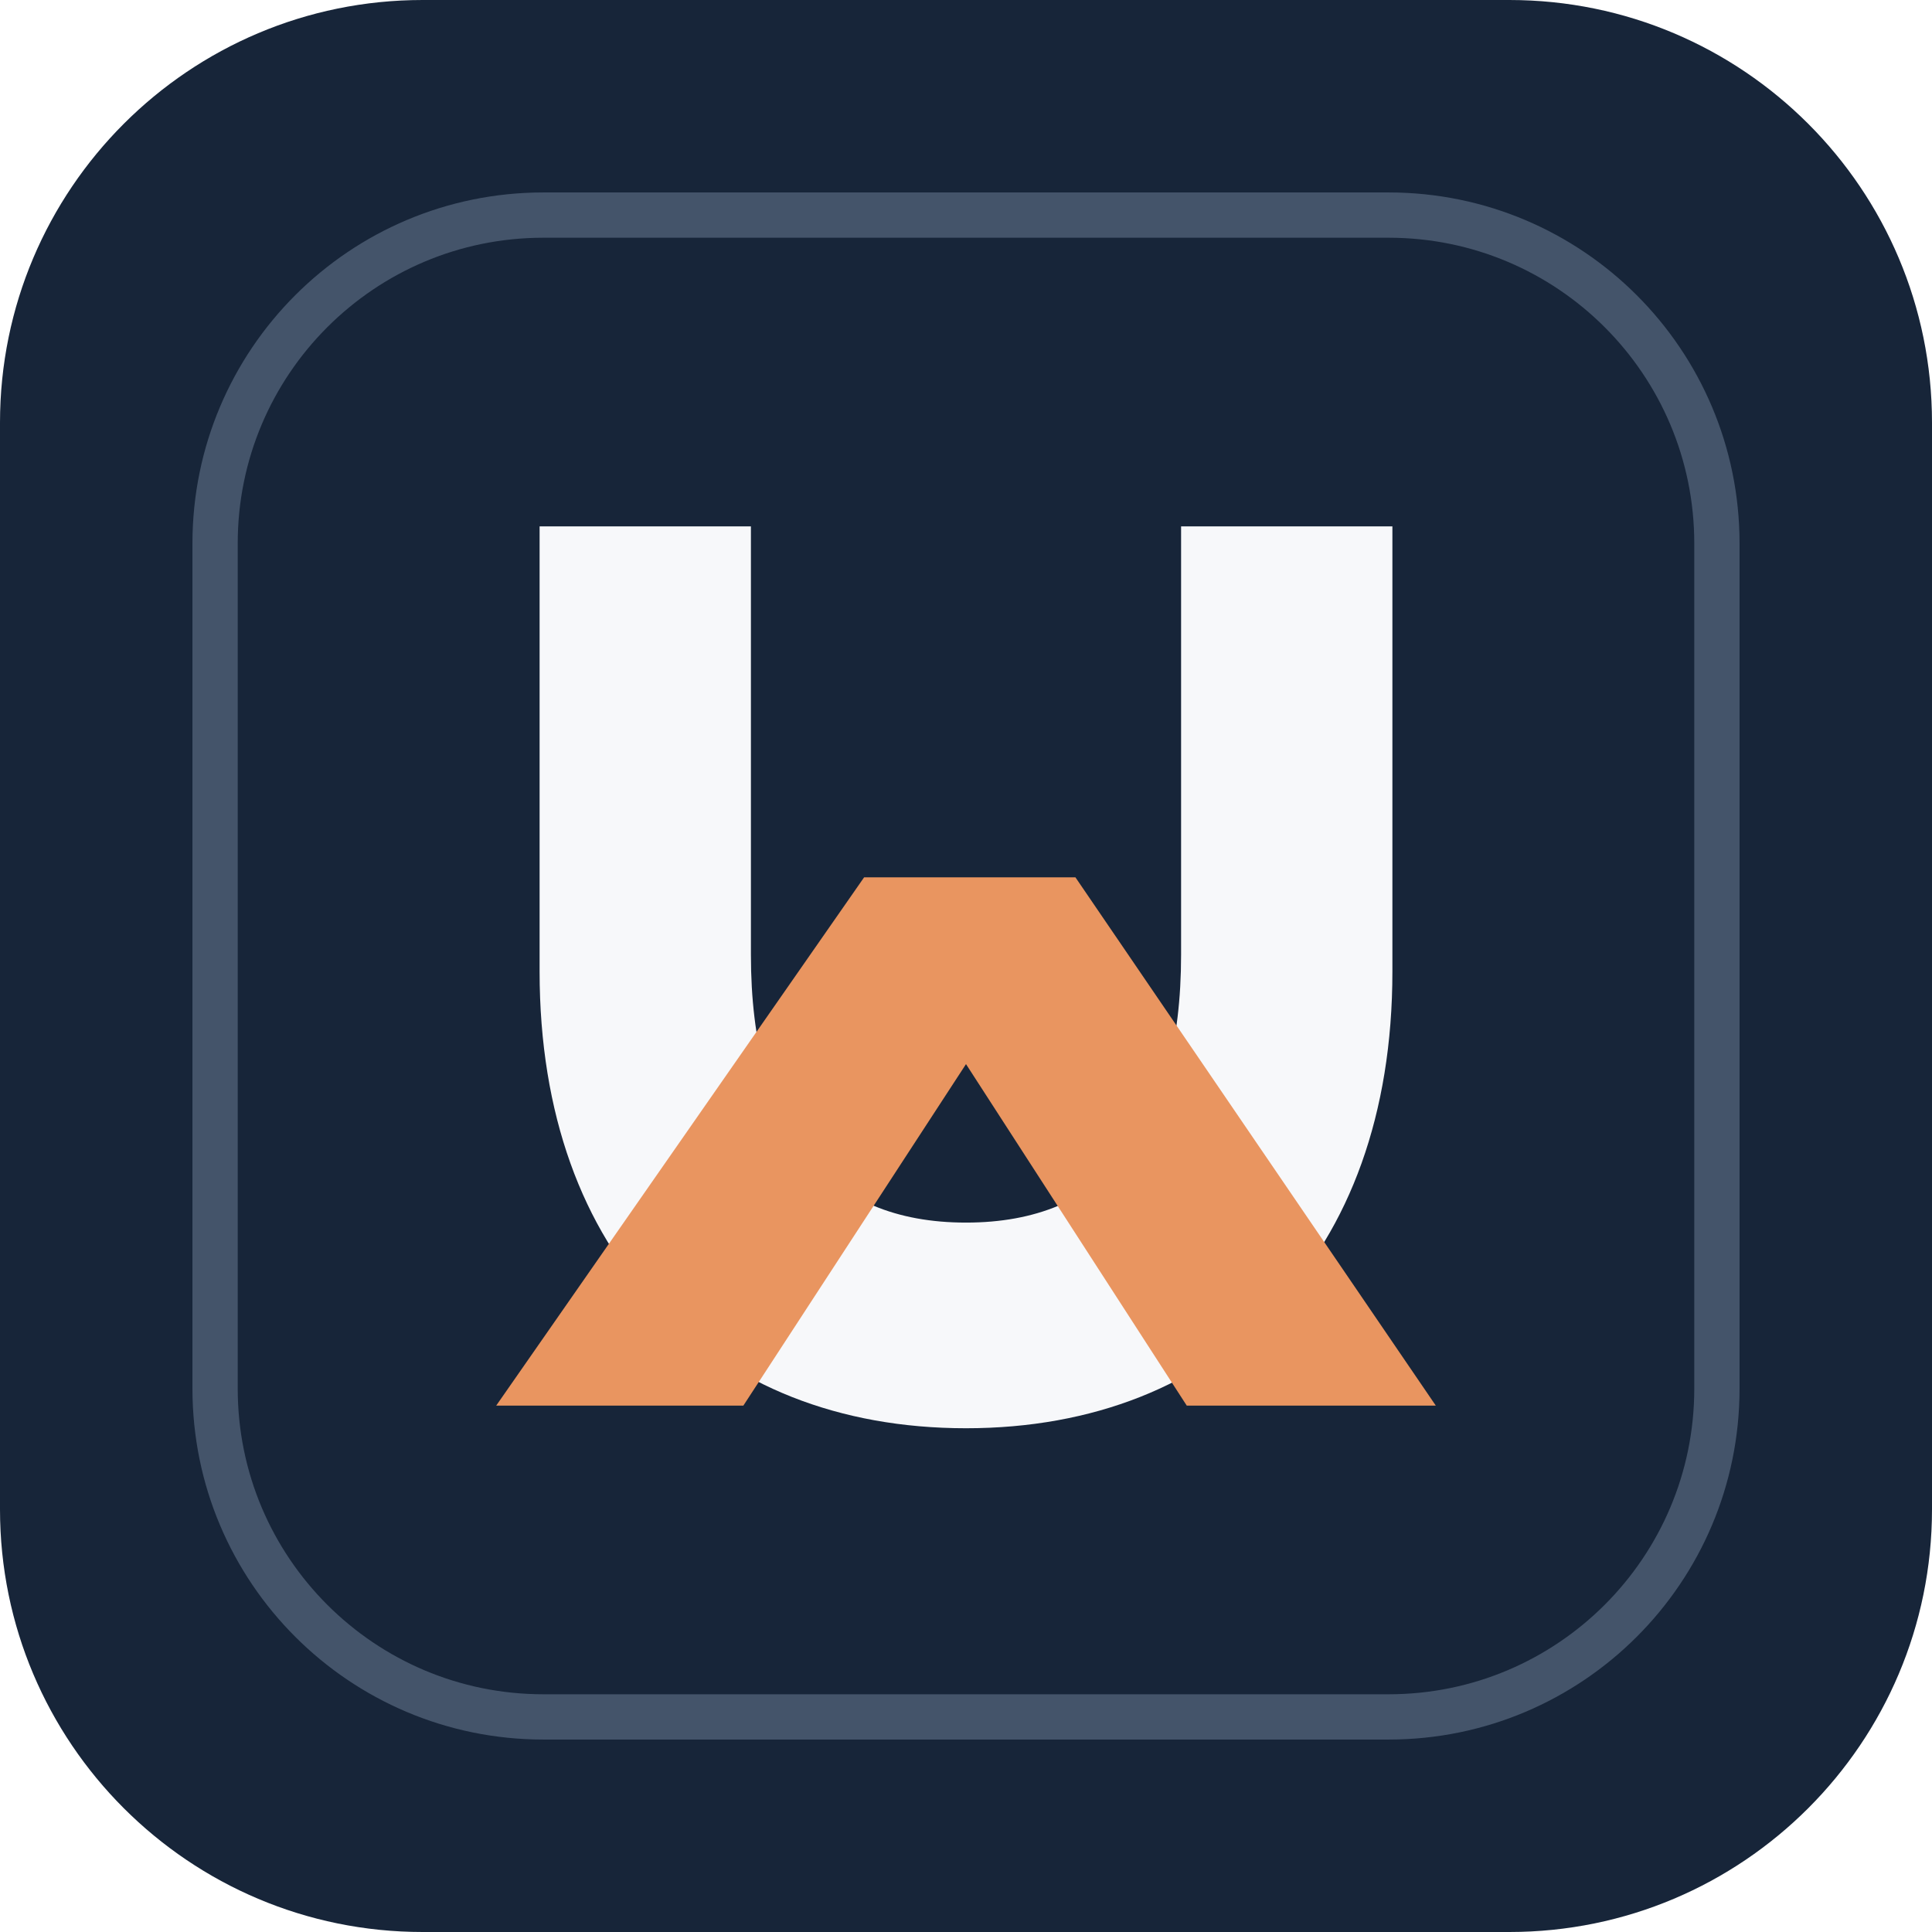
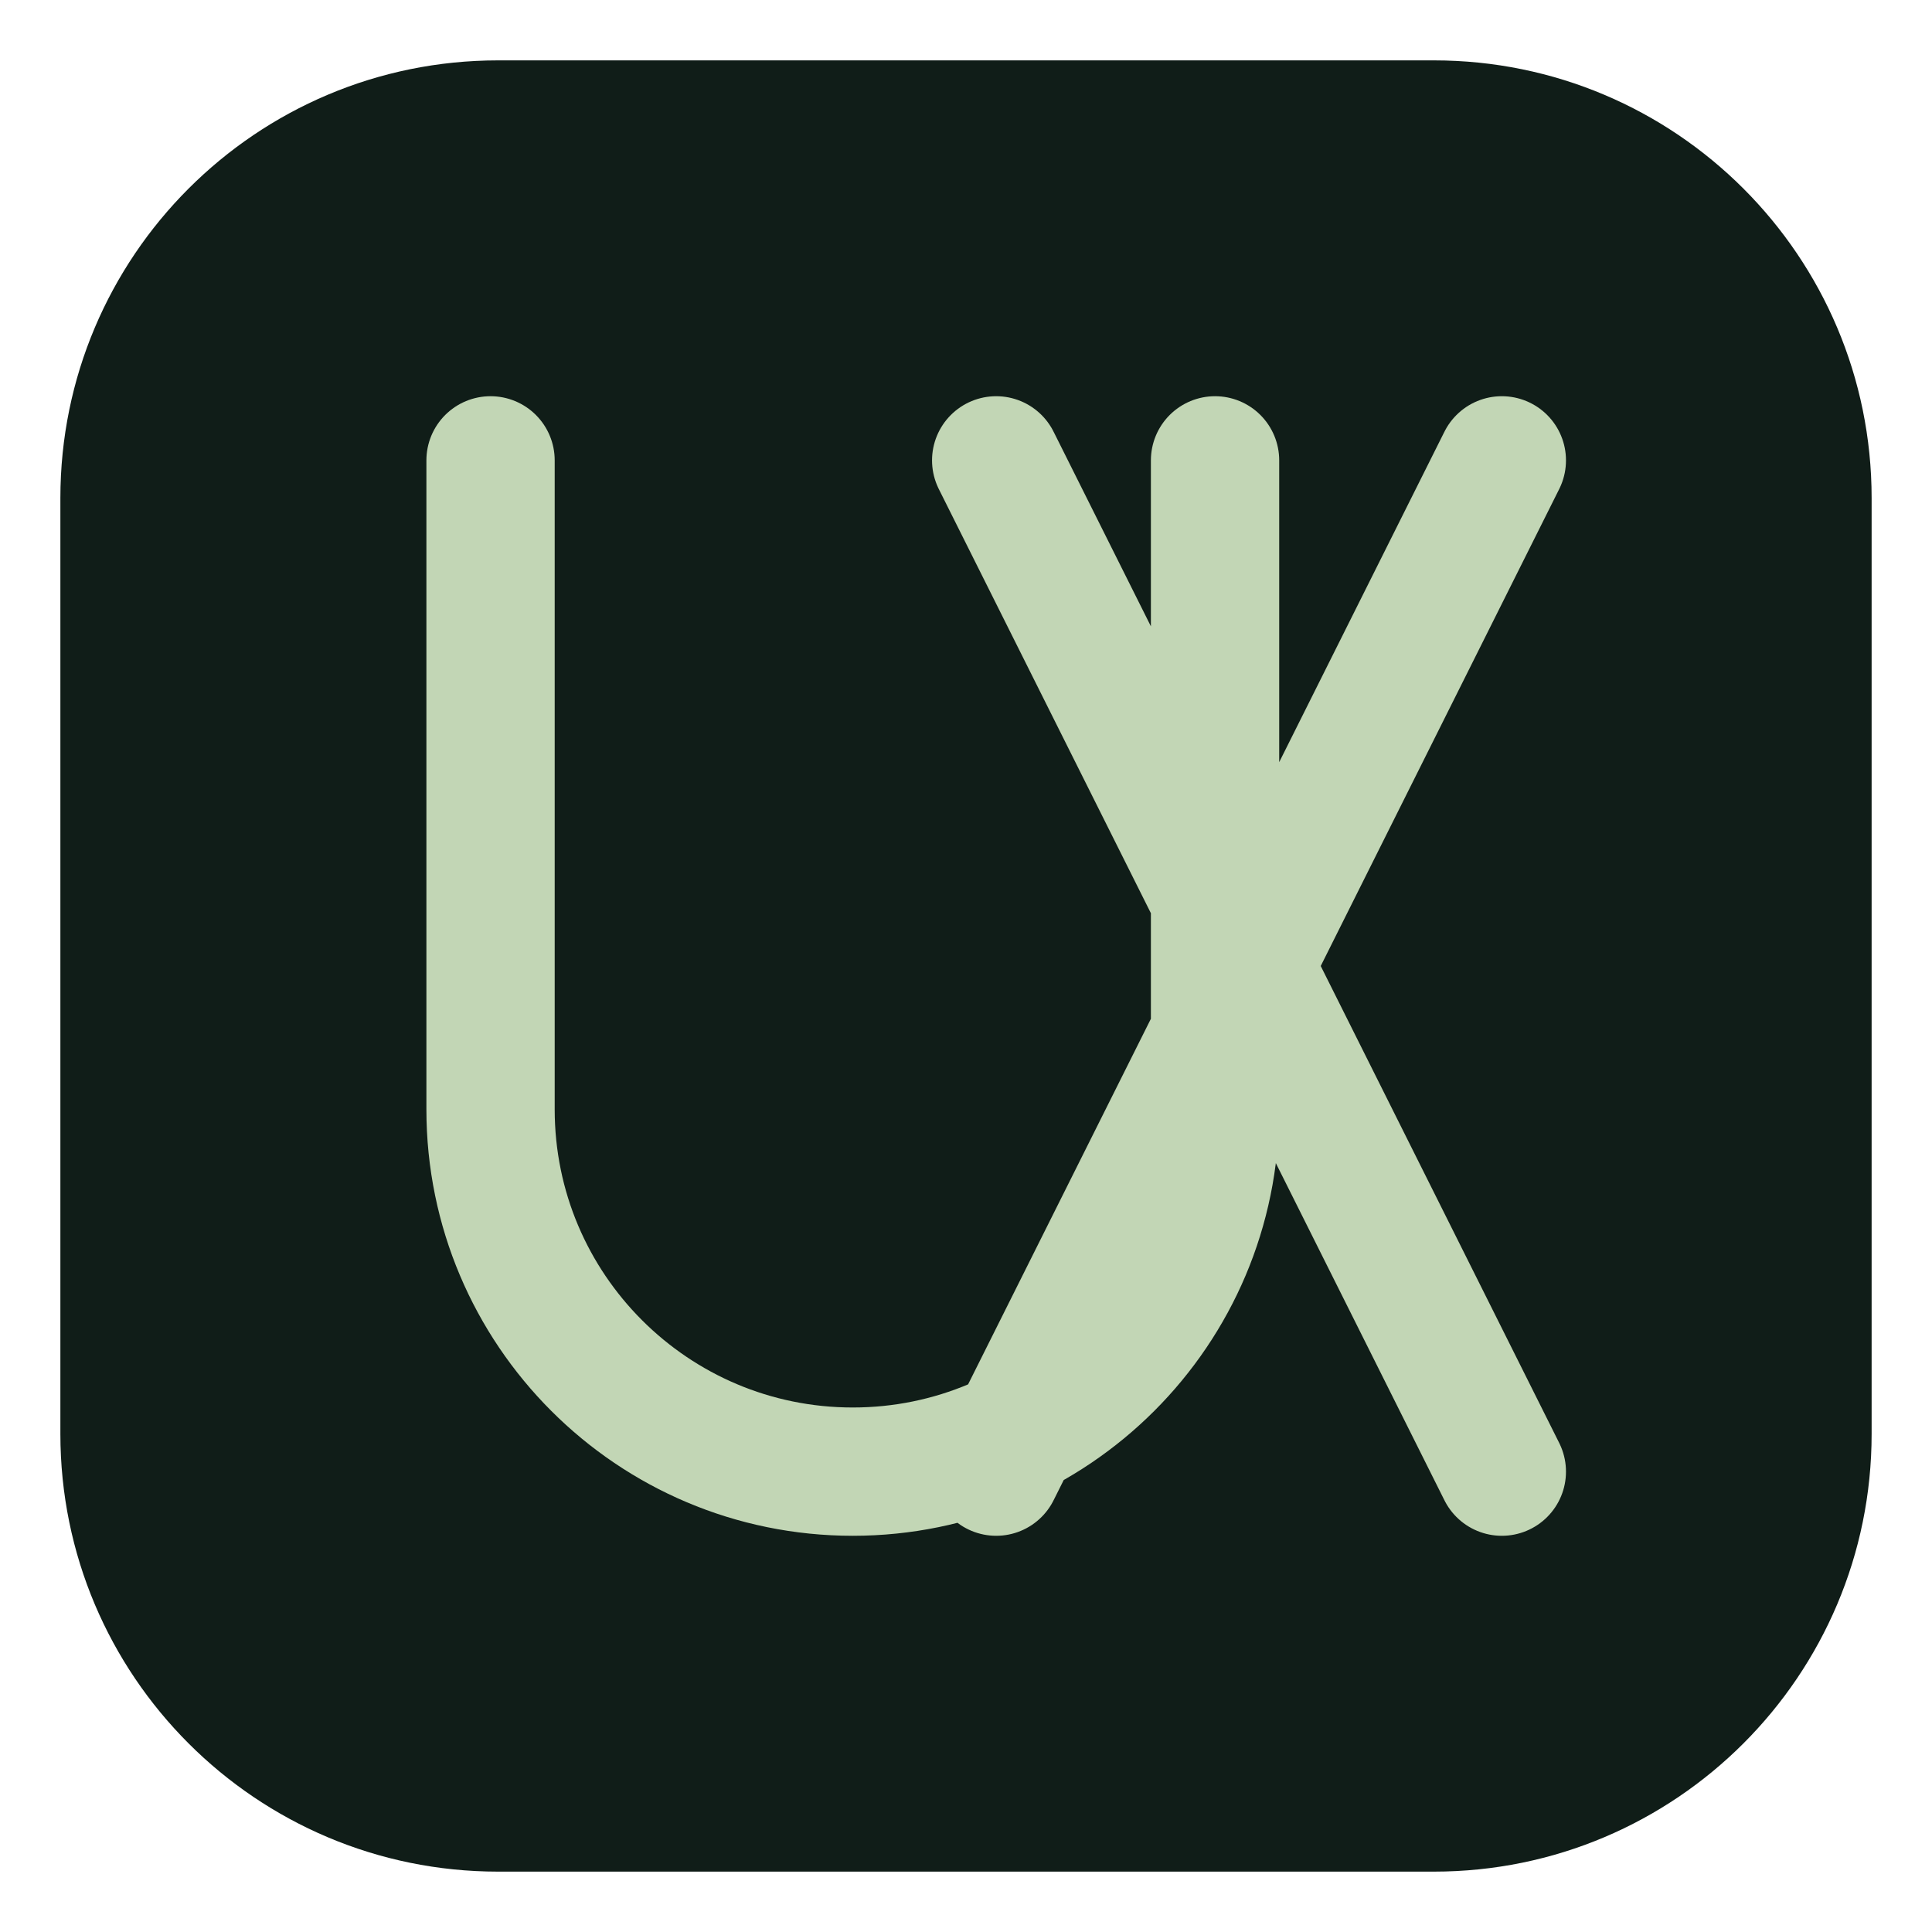
- <svg xmlns="http://www.w3.org/2000/svg" viewBox="0 0 1024 1024">
-   <rect width="1024" height="1024" rx="224" fill="#172539" />
-   <rect x="114" y="114" width="796" height="796" rx="174" fill="none" stroke="#44546a" stroke-width="24" />
-   <path d="M286 279v236c0 151 91 242 226 242s226-91 226-242V279h-112v227c0 94-40 142-114 142s-114-48-114-142V279H286z" fill="#f7f8fa" />
-   <path d="M458 465h112l191 280H629l-117-181-118 181H263l195-280z" fill="#e99560" />
+ <svg xmlns="http://www.w3.org/2000/svg" viewBox="0 0 256 256">
+   <rect x="8" y="8" width="240" height="240" rx="58" fill="#101d18" />
+   <path d="M65 61v86a48 48 0 0 0 96 0V61M132 61l67 134M199 61l-67 134" fill="none" stroke="#c2d6b5" stroke-width="17" stroke-linecap="round" stroke-linejoin="round" />
</svg>
